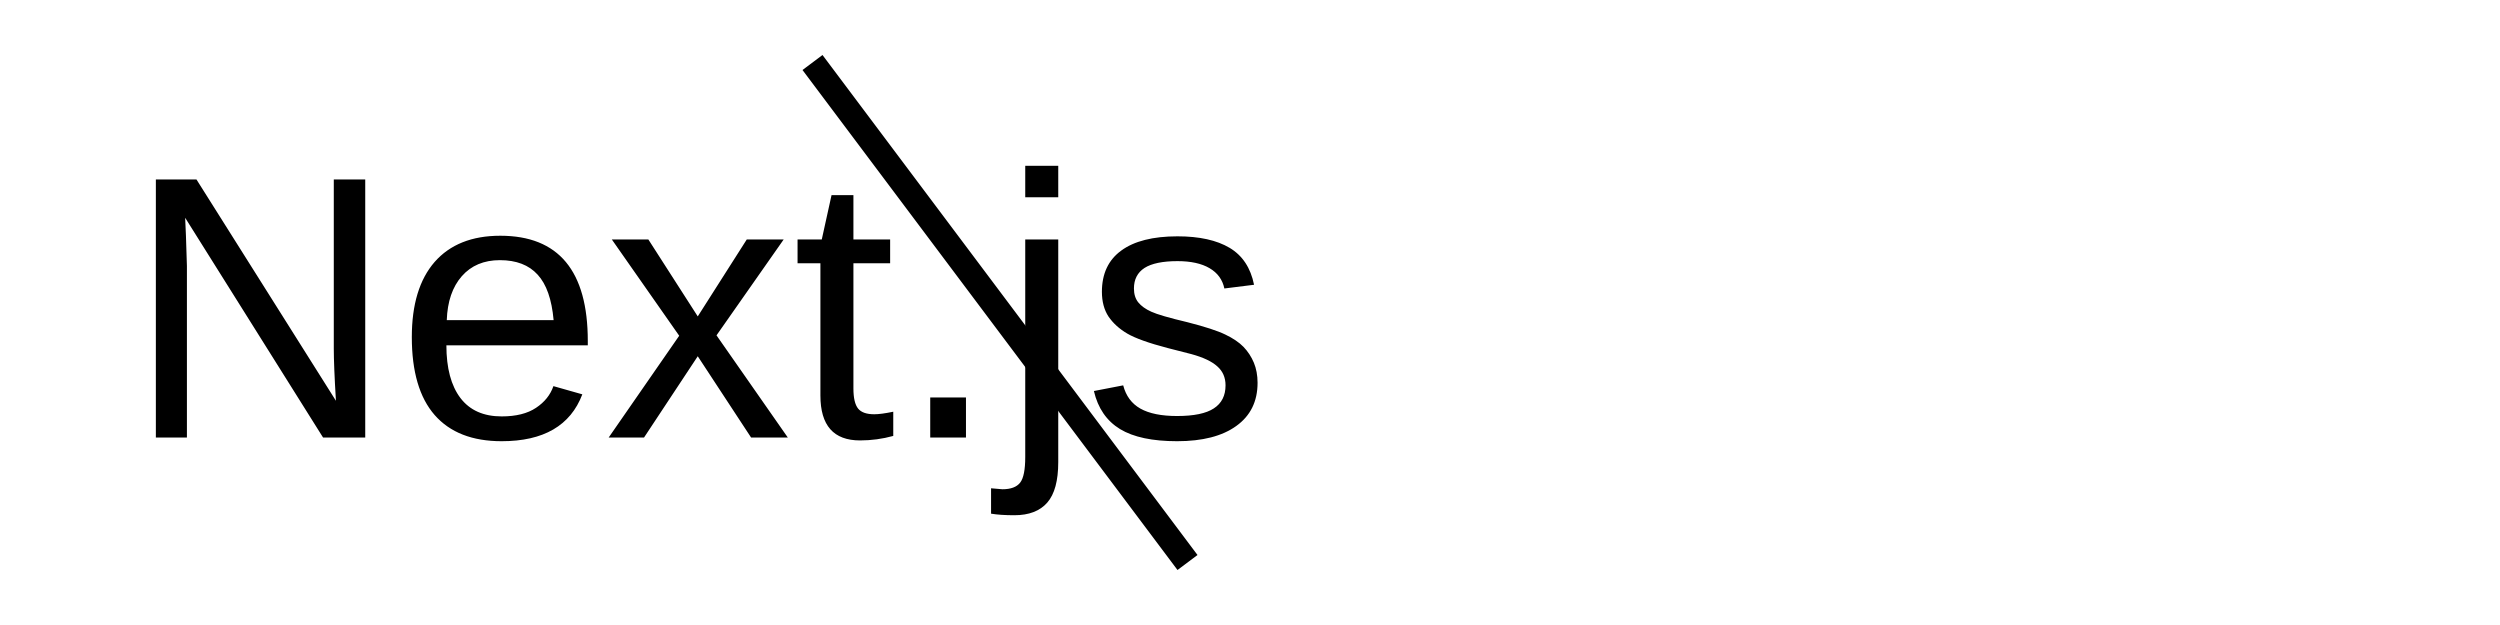
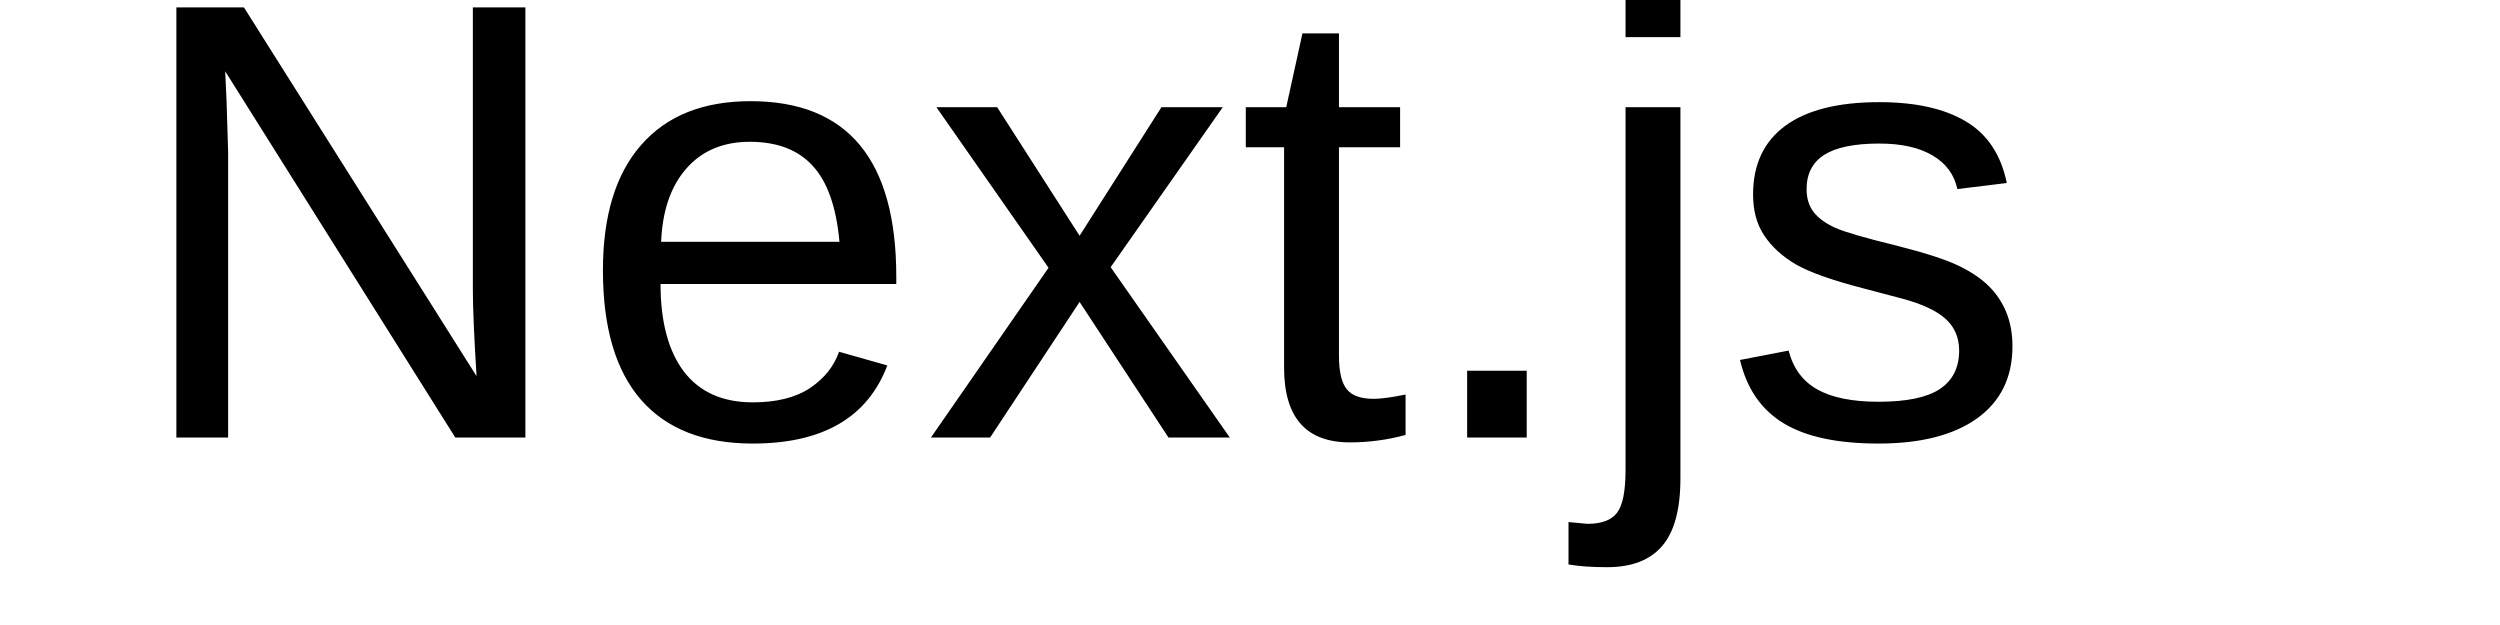
- <svg xmlns="http://www.w3.org/2000/svg" width="200" height="50" viewBox="0 0 200 50" fill="none">
-   <text x="10" y="35" font-family="Arial, sans-serif" font-size="30" fill="black">Next.js</text>
-   <line x1="65" y1="5" x2="95" y2="45" stroke="black" stroke-width="2" />
+ <svg xmlns="http://www.w3.org/2000/svg" width="auto" height="auto" viewBox="0 0 200 50" fill="none">
+   <text x="10" y="35" font-family="Arial, sans-serif" font-size="50" fill="black">Next.js</text>
</svg>
